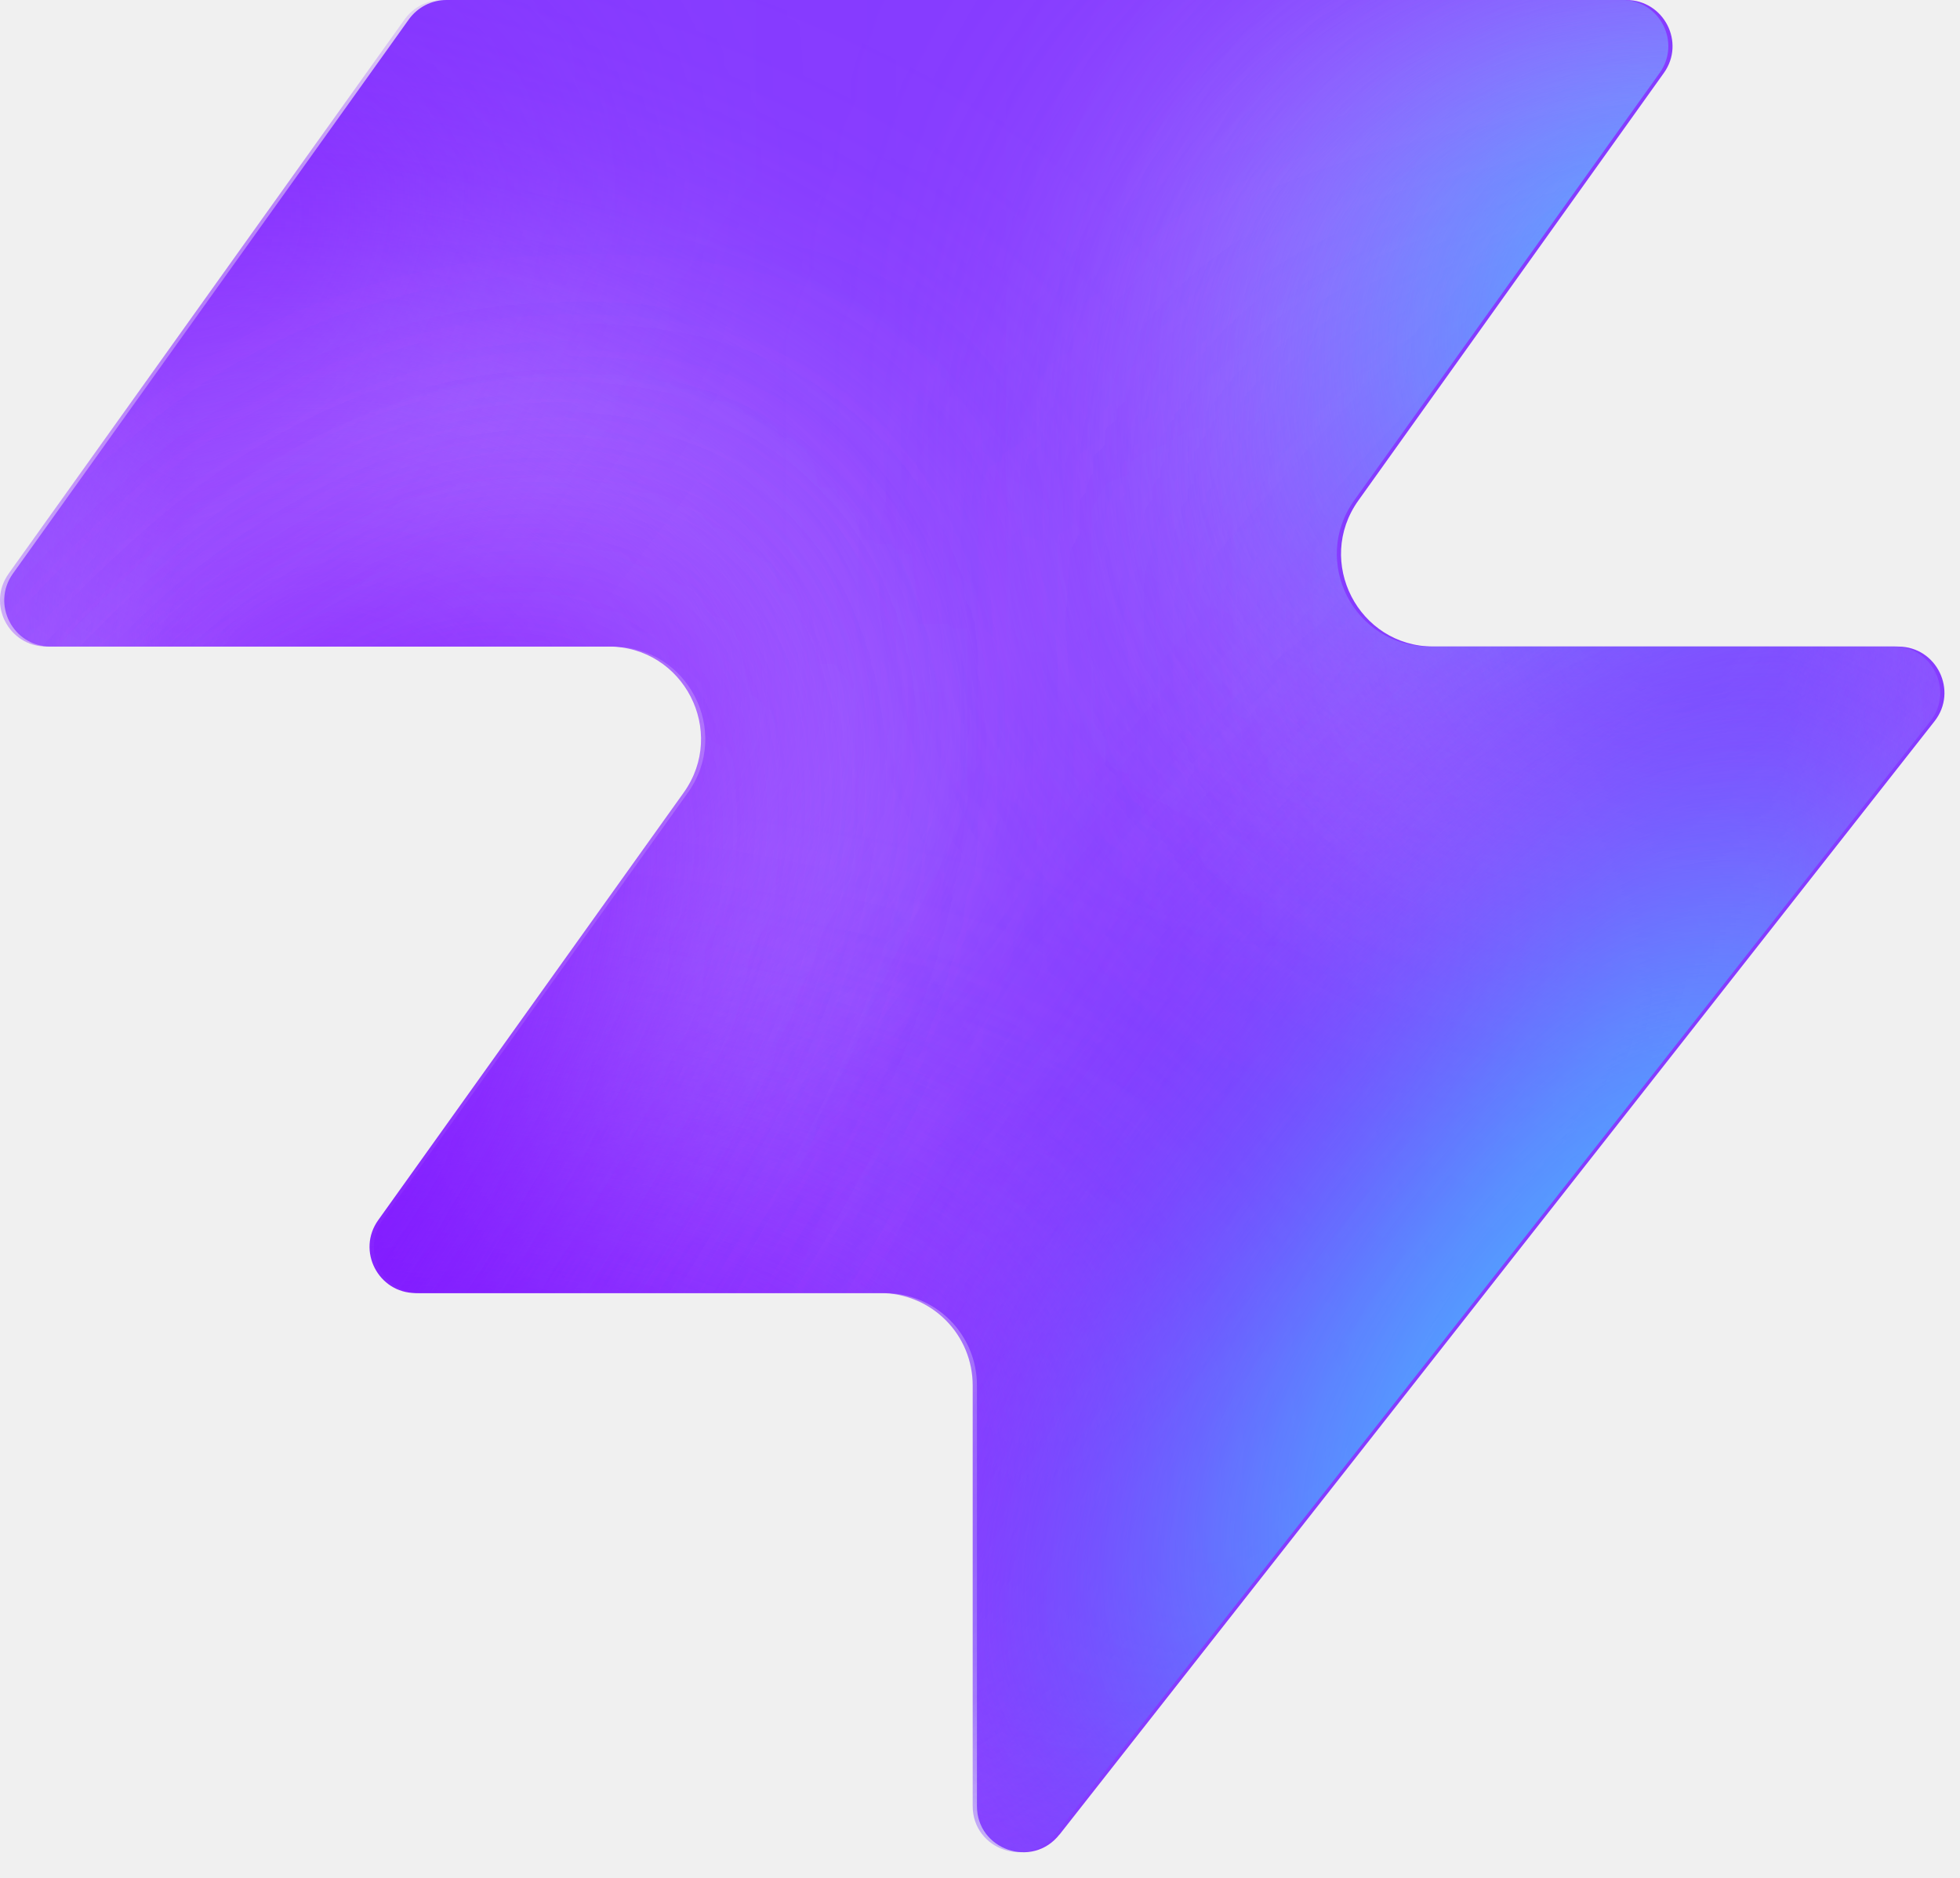
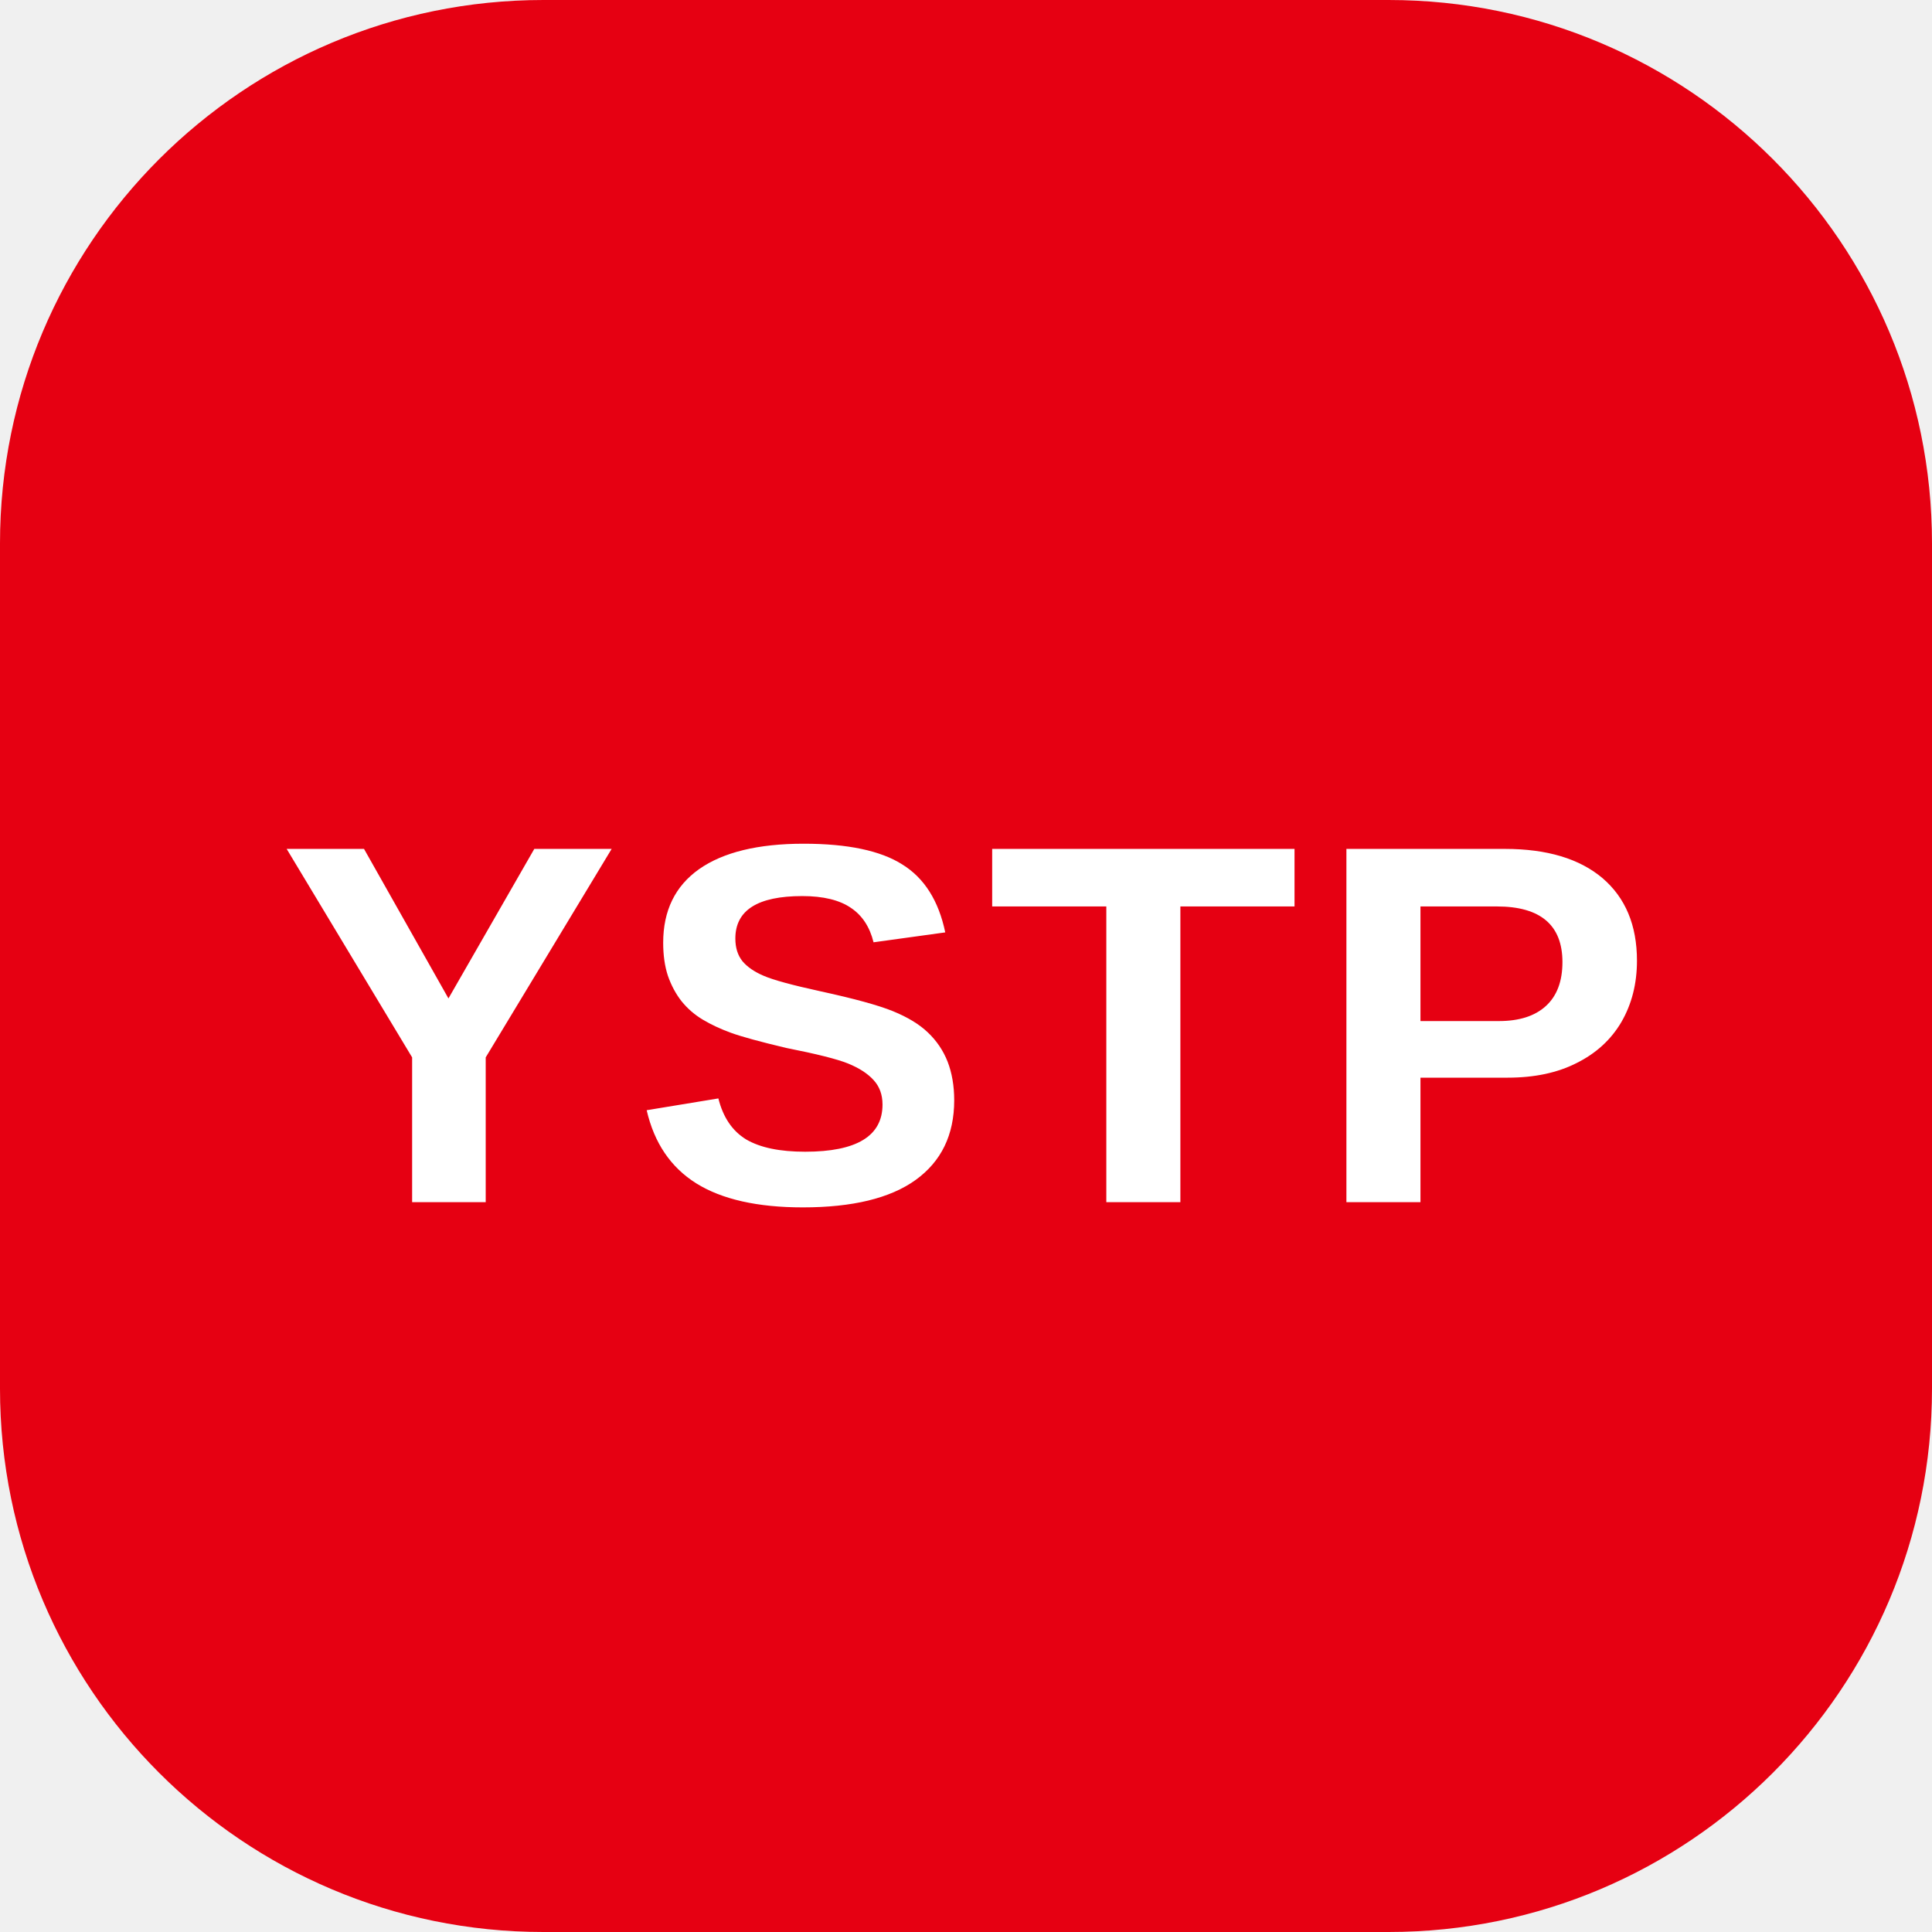
- <svg xmlns="http://www.w3.org/2000/svg" width="48" height="46" fill="none" viewBox="0 0 48 46">
-   <path fill="#863bff" d="M25.946 44.938c-.664.845-2.021.375-2.021-.698V33.937a2.26 2.26 0 0 0-2.262-2.262H10.287c-.92 0-1.456-1.04-.92-1.788l7.48-10.471c1.07-1.497 0-3.578-1.842-3.578H1.237c-.92 0-1.456-1.04-.92-1.788L10.013.474c.214-.297.556-.474.92-.474h28.894c.92 0 1.456 1.04.92 1.788l-7.48 10.471c-1.07 1.498 0 3.579 1.842 3.579h11.377c.943 0 1.473 1.088.89 1.83L25.947 44.94z" style="fill:#863bff;fill:color(display-p3 .525 .23 1);fill-opacity:1" />
-   <mask id="a" width="48" height="46" x="0" y="0" maskUnits="userSpaceOnUse" style="mask-type:alpha">
-     <path fill="#000" d="M25.842 44.938c-.664.844-2.021.375-2.021-.698V33.937a2.26 2.26 0 0 0-2.262-2.262H10.183c-.92 0-1.456-1.04-.92-1.788l7.48-10.471c1.07-1.498 0-3.579-1.842-3.579H1.133c-.92 0-1.456-1.04-.92-1.787L9.91.473c.214-.297.556-.474.92-.474h28.894c.92 0 1.456 1.04.92 1.788l-7.48 10.471c-1.07 1.498 0 3.578 1.842 3.578h11.377c.943 0 1.473 1.088.89 1.832L25.843 44.94z" style="fill:#000;fill-opacity:1" />
-   </mask>
-   <g mask="url(#a)">
-     <g filter="url(#b)">
-       <ellipse cx="5.508" cy="14.704" fill="#ede6ff" rx="5.508" ry="14.704" style="fill:#ede6ff;fill:color(display-p3 .927 .903 1);fill-opacity:1" transform="matrix(.00324 1 1 -.00324 -4.47 31.516)" />
-     </g>
-     <g filter="url(#c)">
-       <ellipse cx="10.399" cy="29.851" fill="#ede6ff" rx="10.399" ry="29.851" style="fill:#ede6ff;fill:color(display-p3 .927 .903 1);fill-opacity:1" transform="matrix(.00324 1 1 -.00324 -39.328 7.883)" />
-     </g>
-     <g filter="url(#d)">
-       <ellipse cx="5.508" cy="30.487" fill="#7e14ff" rx="5.508" ry="30.487" style="fill:#7e14ff;fill:color(display-p3 .492 .077 1);fill-opacity:1" transform="rotate(89.814 -25.913 -14.639)scale(1 -1)" />
-     </g>
-     <g filter="url(#e)">
-       <ellipse cx="5.508" cy="30.599" fill="#7e14ff" rx="5.508" ry="30.599" style="fill:#7e14ff;fill:color(display-p3 .492 .077 1);fill-opacity:1" transform="rotate(89.814 -32.644 -3.334)scale(1 -1)" />
-     </g>
-     <g filter="url(#f)">
-       <ellipse cx="5.508" cy="30.599" fill="#7e14ff" rx="5.508" ry="30.599" style="fill:#7e14ff;fill:color(display-p3 .492 .077 1);fill-opacity:1" transform="matrix(.00324 1 1 -.00324 -34.34 30.47)" />
-     </g>
-     <g filter="url(#g)">
-       <ellipse cx="14.072" cy="22.078" fill="#ede6ff" rx="14.072" ry="22.078" style="fill:#ede6ff;fill:color(display-p3 .927 .903 1);fill-opacity:1" transform="rotate(93.35 24.506 48.493)scale(-1 1)" />
-     </g>
-     <g filter="url(#h)">
-       <ellipse cx="3.47" cy="21.501" fill="#7e14ff" rx="3.47" ry="21.501" style="fill:#7e14ff;fill:color(display-p3 .492 .077 1);fill-opacity:1" transform="rotate(89.009 28.708 47.59)scale(-1 1)" />
-     </g>
-     <g filter="url(#i)">
-       <ellipse cx="3.47" cy="21.501" fill="#7e14ff" rx="3.47" ry="21.501" style="fill:#7e14ff;fill:color(display-p3 .492 .077 1);fill-opacity:1" transform="rotate(89.009 28.708 47.59)scale(-1 1)" />
-     </g>
-     <g filter="url(#j)">
-       <ellipse cx=".387" cy="8.972" fill="#7e14ff" rx="4.407" ry="29.108" style="fill:#7e14ff;fill:color(display-p3 .492 .077 1);fill-opacity:1" transform="rotate(39.51 .387 8.972)" />
-     </g>
-     <g filter="url(#k)">
-       <ellipse cx="47.523" cy="-6.092" fill="#7e14ff" rx="4.407" ry="29.108" style="fill:#7e14ff;fill:color(display-p3 .492 .077 1);fill-opacity:1" transform="rotate(37.892 47.523 -6.092)" />
-     </g>
-     <g filter="url(#l)">
-       <ellipse cx="41.412" cy="6.333" fill="#47bfff" rx="5.971" ry="9.665" style="fill:#47bfff;fill:color(display-p3 .28 .748 1);fill-opacity:1" transform="rotate(37.892 41.412 6.333)" />
-     </g>
-     <g filter="url(#m)">
-       <ellipse cx="-1.879" cy="38.332" fill="#7e14ff" rx="4.407" ry="29.108" style="fill:#7e14ff;fill:color(display-p3 .492 .077 1);fill-opacity:1" transform="rotate(37.892 -1.88 38.332)" />
-     </g>
-     <g filter="url(#n)">
-       <ellipse cx="-1.879" cy="38.332" fill="#7e14ff" rx="4.407" ry="29.108" style="fill:#7e14ff;fill:color(display-p3 .492 .077 1);fill-opacity:1" transform="rotate(37.892 -1.88 38.332)" />
-     </g>
-     <g filter="url(#o)">
-       <ellipse cx="35.651" cy="29.907" fill="#7e14ff" rx="4.407" ry="29.108" style="fill:#7e14ff;fill:color(display-p3 .492 .077 1);fill-opacity:1" transform="rotate(37.892 35.651 29.907)" />
-     </g>
-     <g filter="url(#p)">
-       <ellipse cx="38.418" cy="32.4" fill="#47bfff" rx="5.971" ry="15.297" style="fill:#47bfff;fill:color(display-p3 .28 .748 1);fill-opacity:1" transform="rotate(37.892 38.418 32.4)" />
-     </g>
-   </g>
-   <defs>
-     <filter id="b" width="60.045" height="41.654" x="-19.77" y="16.149" color-interpolation-filters="sRGB" filterUnits="userSpaceOnUse">
-       <feFlood flood-opacity="0" result="BackgroundImageFix" />
-       <feBlend in="SourceGraphic" in2="BackgroundImageFix" result="shape" />
-       <feGaussianBlur result="effect1_foregroundBlur_2002_17158" stdDeviation="7.659" />
-     </filter>
-     <filter id="c" width="90.34" height="51.437" x="-54.613" y="-7.533" color-interpolation-filters="sRGB" filterUnits="userSpaceOnUse">
-       <feFlood flood-opacity="0" result="BackgroundImageFix" />
-       <feBlend in="SourceGraphic" in2="BackgroundImageFix" result="shape" />
-       <feGaussianBlur result="effect1_foregroundBlur_2002_17158" stdDeviation="7.659" />
-     </filter>
-     <filter id="d" width="79.355" height="29.4" x="-49.64" y="2.03" color-interpolation-filters="sRGB" filterUnits="userSpaceOnUse">
-       <feFlood flood-opacity="0" result="BackgroundImageFix" />
-       <feBlend in="SourceGraphic" in2="BackgroundImageFix" result="shape" />
-       <feGaussianBlur result="effect1_foregroundBlur_2002_17158" stdDeviation="4.596" />
-     </filter>
-     <filter id="e" width="79.579" height="29.4" x="-45.045" y="20.029" color-interpolation-filters="sRGB" filterUnits="userSpaceOnUse">
-       <feFlood flood-opacity="0" result="BackgroundImageFix" />
-       <feBlend in="SourceGraphic" in2="BackgroundImageFix" result="shape" />
-       <feGaussianBlur result="effect1_foregroundBlur_2002_17158" stdDeviation="4.596" />
-     </filter>
-     <filter id="f" width="79.579" height="29.4" x="-43.513" y="21.178" color-interpolation-filters="sRGB" filterUnits="userSpaceOnUse">
-       <feFlood flood-opacity="0" result="BackgroundImageFix" />
-       <feBlend in="SourceGraphic" in2="BackgroundImageFix" result="shape" />
-       <feGaussianBlur result="effect1_foregroundBlur_2002_17158" stdDeviation="4.596" />
-     </filter>
-     <filter id="g" width="74.749" height="58.852" x="15.756" y="-17.901" color-interpolation-filters="sRGB" filterUnits="userSpaceOnUse">
-       <feFlood flood-opacity="0" result="BackgroundImageFix" />
-       <feBlend in="SourceGraphic" in2="BackgroundImageFix" result="shape" />
-       <feGaussianBlur result="effect1_foregroundBlur_2002_17158" stdDeviation="7.659" />
-     </filter>
-     <filter id="h" width="61.377" height="25.362" x="23.548" y="2.284" color-interpolation-filters="sRGB" filterUnits="userSpaceOnUse">
-       <feFlood flood-opacity="0" result="BackgroundImageFix" />
-       <feBlend in="SourceGraphic" in2="BackgroundImageFix" result="shape" />
-       <feGaussianBlur result="effect1_foregroundBlur_2002_17158" stdDeviation="4.596" />
-     </filter>
-     <filter id="i" width="61.377" height="25.362" x="23.548" y="2.284" color-interpolation-filters="sRGB" filterUnits="userSpaceOnUse">
-       <feFlood flood-opacity="0" result="BackgroundImageFix" />
-       <feBlend in="SourceGraphic" in2="BackgroundImageFix" result="shape" />
-       <feGaussianBlur result="effect1_foregroundBlur_2002_17158" stdDeviation="4.596" />
-     </filter>
-     <filter id="j" width="56.045" height="63.649" x="-27.636" y="-22.853" color-interpolation-filters="sRGB" filterUnits="userSpaceOnUse">
-       <feFlood flood-opacity="0" result="BackgroundImageFix" />
-       <feBlend in="SourceGraphic" in2="BackgroundImageFix" result="shape" />
-       <feGaussianBlur result="effect1_foregroundBlur_2002_17158" stdDeviation="4.596" />
-     </filter>
-     <filter id="k" width="54.814" height="64.646" x="20.116" y="-38.415" color-interpolation-filters="sRGB" filterUnits="userSpaceOnUse">
-       <feFlood flood-opacity="0" result="BackgroundImageFix" />
-       <feBlend in="SourceGraphic" in2="BackgroundImageFix" result="shape" />
-       <feGaussianBlur result="effect1_foregroundBlur_2002_17158" stdDeviation="4.596" />
-     </filter>
-     <filter id="l" width="33.541" height="35.313" x="24.641" y="-11.323" color-interpolation-filters="sRGB" filterUnits="userSpaceOnUse">
-       <feFlood flood-opacity="0" result="BackgroundImageFix" />
-       <feBlend in="SourceGraphic" in2="BackgroundImageFix" result="shape" />
-       <feGaussianBlur result="effect1_foregroundBlur_2002_17158" stdDeviation="4.596" />
-     </filter>
-     <filter id="m" width="54.814" height="64.646" x="-29.286" y="6.009" color-interpolation-filters="sRGB" filterUnits="userSpaceOnUse">
-       <feFlood flood-opacity="0" result="BackgroundImageFix" />
-       <feBlend in="SourceGraphic" in2="BackgroundImageFix" result="shape" />
-       <feGaussianBlur result="effect1_foregroundBlur_2002_17158" stdDeviation="4.596" />
-     </filter>
-     <filter id="n" width="54.814" height="64.646" x="-29.286" y="6.009" color-interpolation-filters="sRGB" filterUnits="userSpaceOnUse">
-       <feFlood flood-opacity="0" result="BackgroundImageFix" />
-       <feBlend in="SourceGraphic" in2="BackgroundImageFix" result="shape" />
-       <feGaussianBlur result="effect1_foregroundBlur_2002_17158" stdDeviation="4.596" />
-     </filter>
-     <filter id="o" width="54.814" height="64.646" x="8.244" y="-2.416" color-interpolation-filters="sRGB" filterUnits="userSpaceOnUse">
-       <feFlood flood-opacity="0" result="BackgroundImageFix" />
-       <feBlend in="SourceGraphic" in2="BackgroundImageFix" result="shape" />
-       <feGaussianBlur result="effect1_foregroundBlur_2002_17158" stdDeviation="4.596" />
-     </filter>
-     <filter id="p" width="39.409" height="43.623" x="18.713" y="10.588" color-interpolation-filters="sRGB" filterUnits="userSpaceOnUse">
-       <feFlood flood-opacity="0" result="BackgroundImageFix" />
-       <feBlend in="SourceGraphic" in2="BackgroundImageFix" result="shape" />
-       <feGaussianBlur result="effect1_foregroundBlur_2002_17158" stdDeviation="4.596" />
-     </filter>
-   </defs>
+ <svg xmlns="http://www.w3.org/2000/svg" viewBox="0 0 64 64">
+   <rect width="64" height="64" rx="18" fill="#e60012" />
+   <text x="32" y="35" fill="#fff" font-family="Arial, Helvetica, sans-serif" font-size="17" font-weight="900" letter-spacing="0.4" text-anchor="middle" dominant-baseline="middle">YSTP</text>
</svg>
